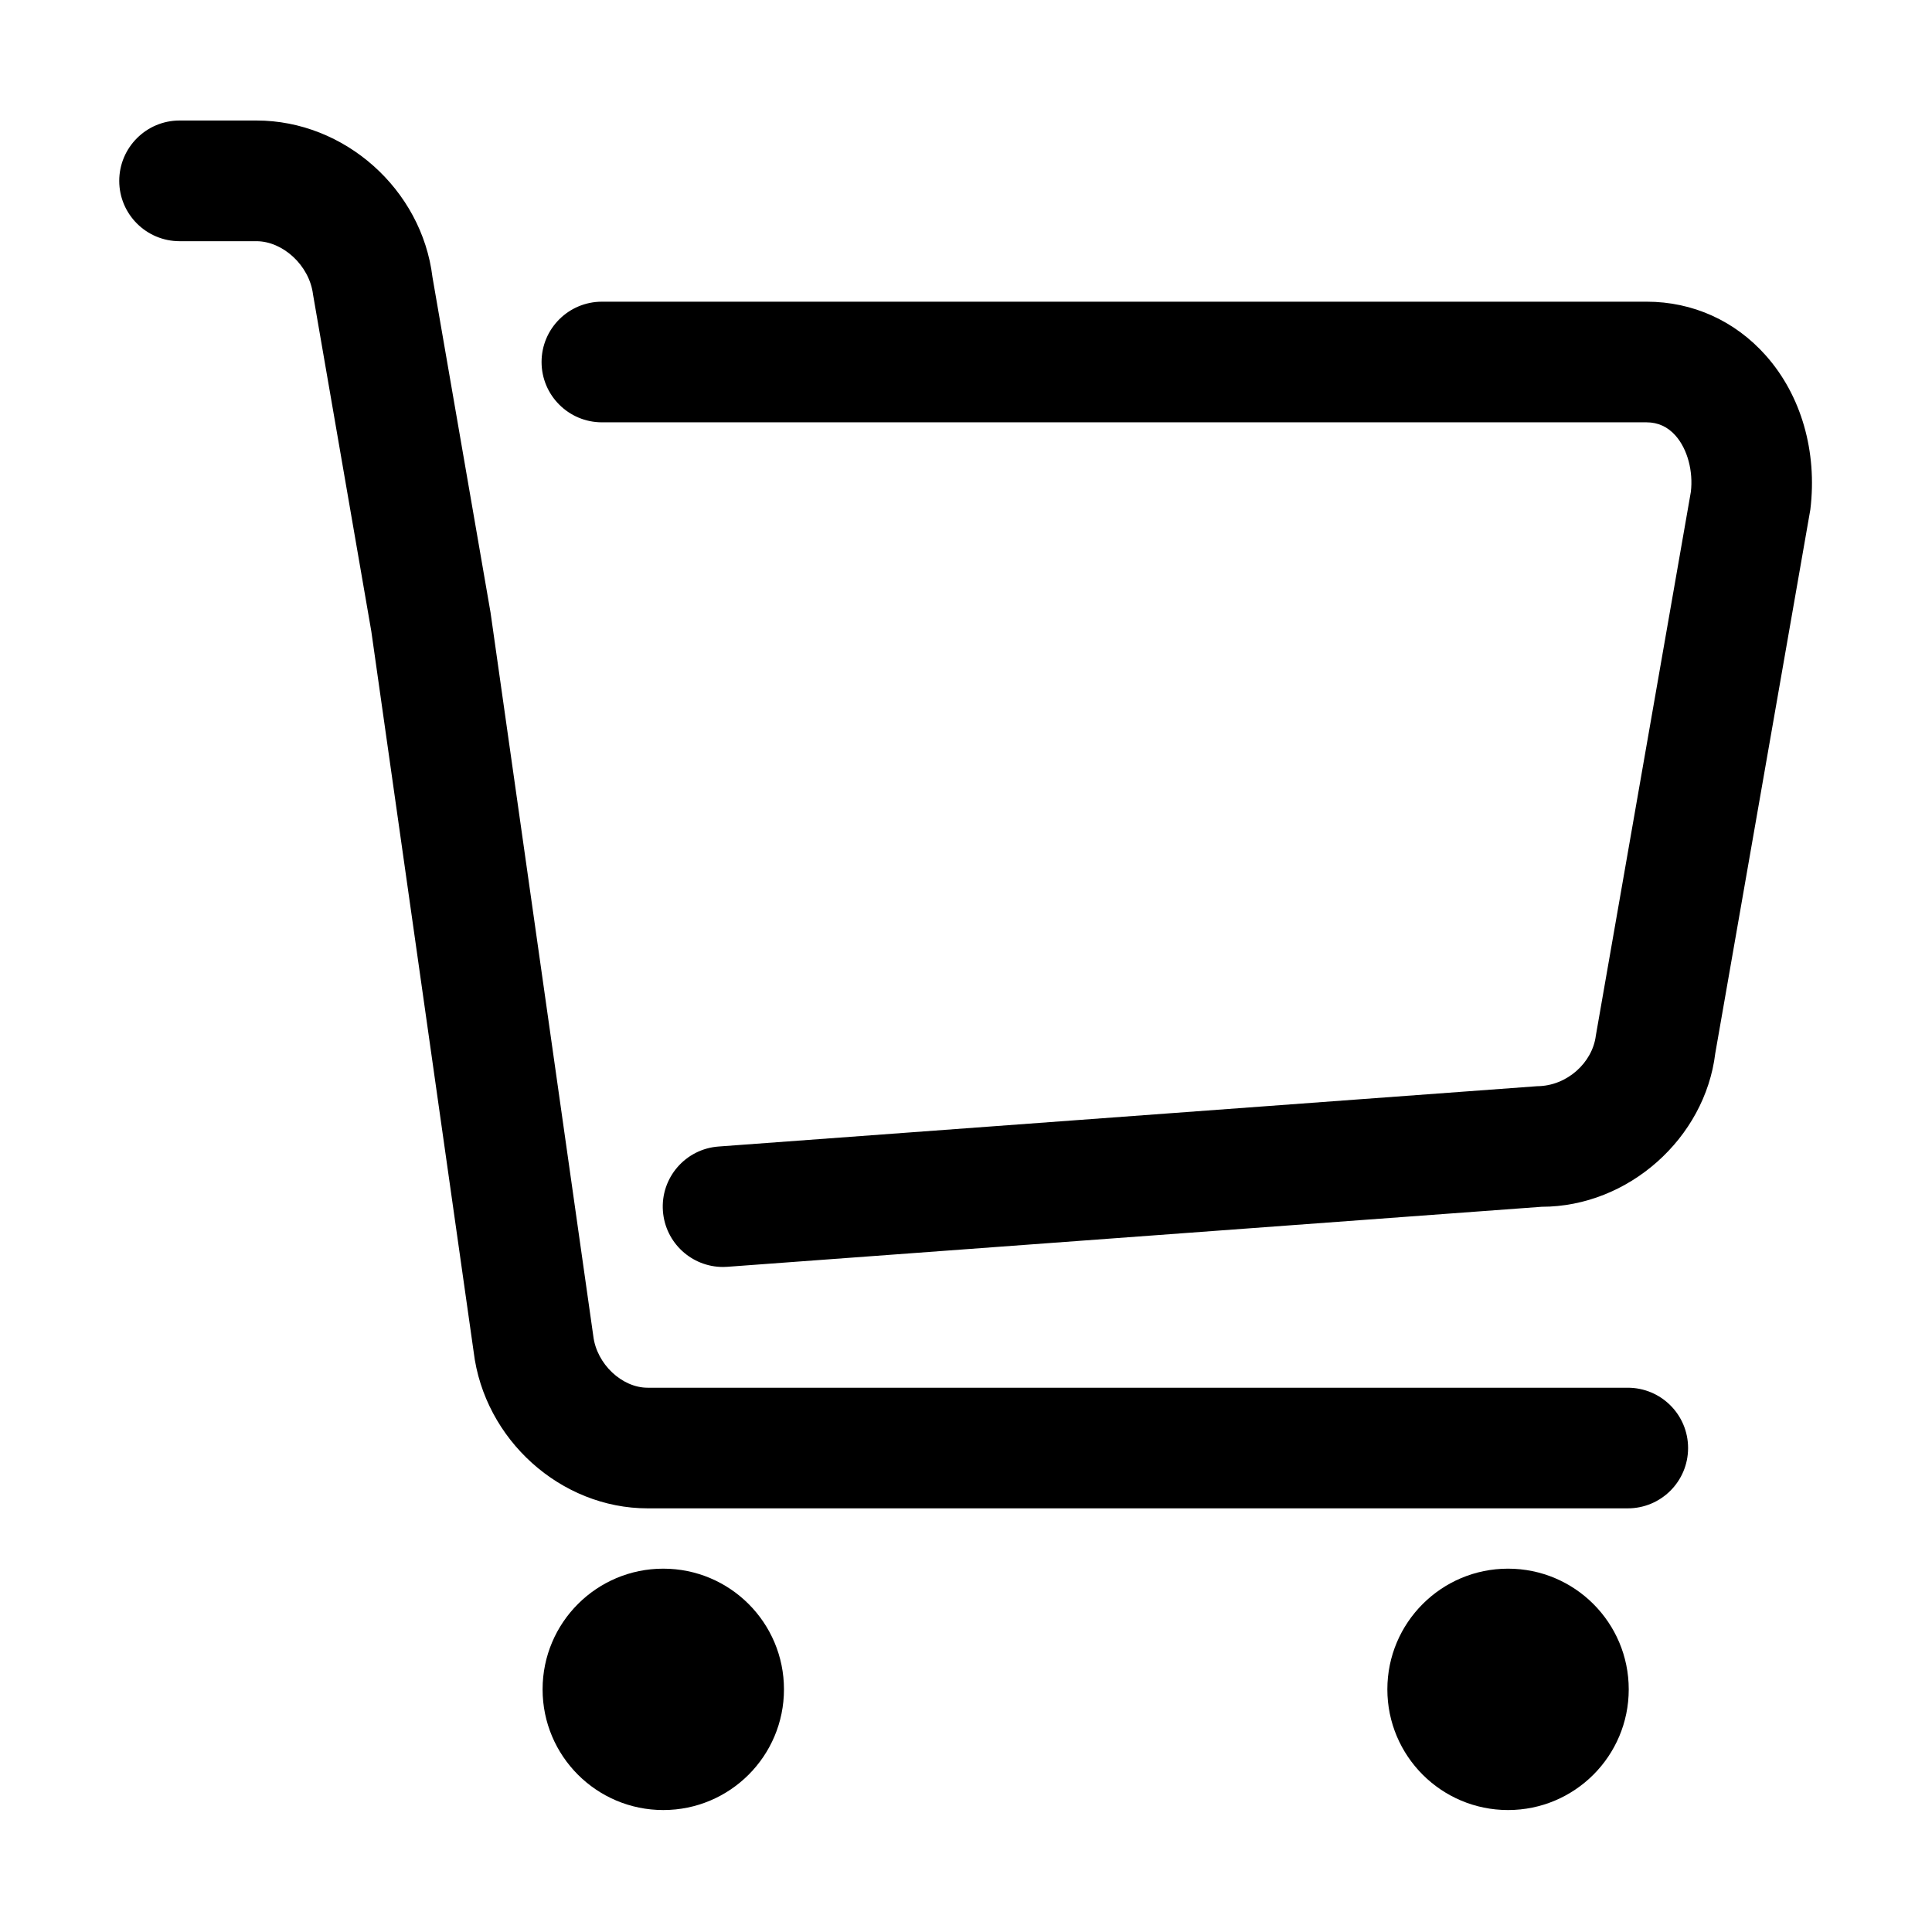
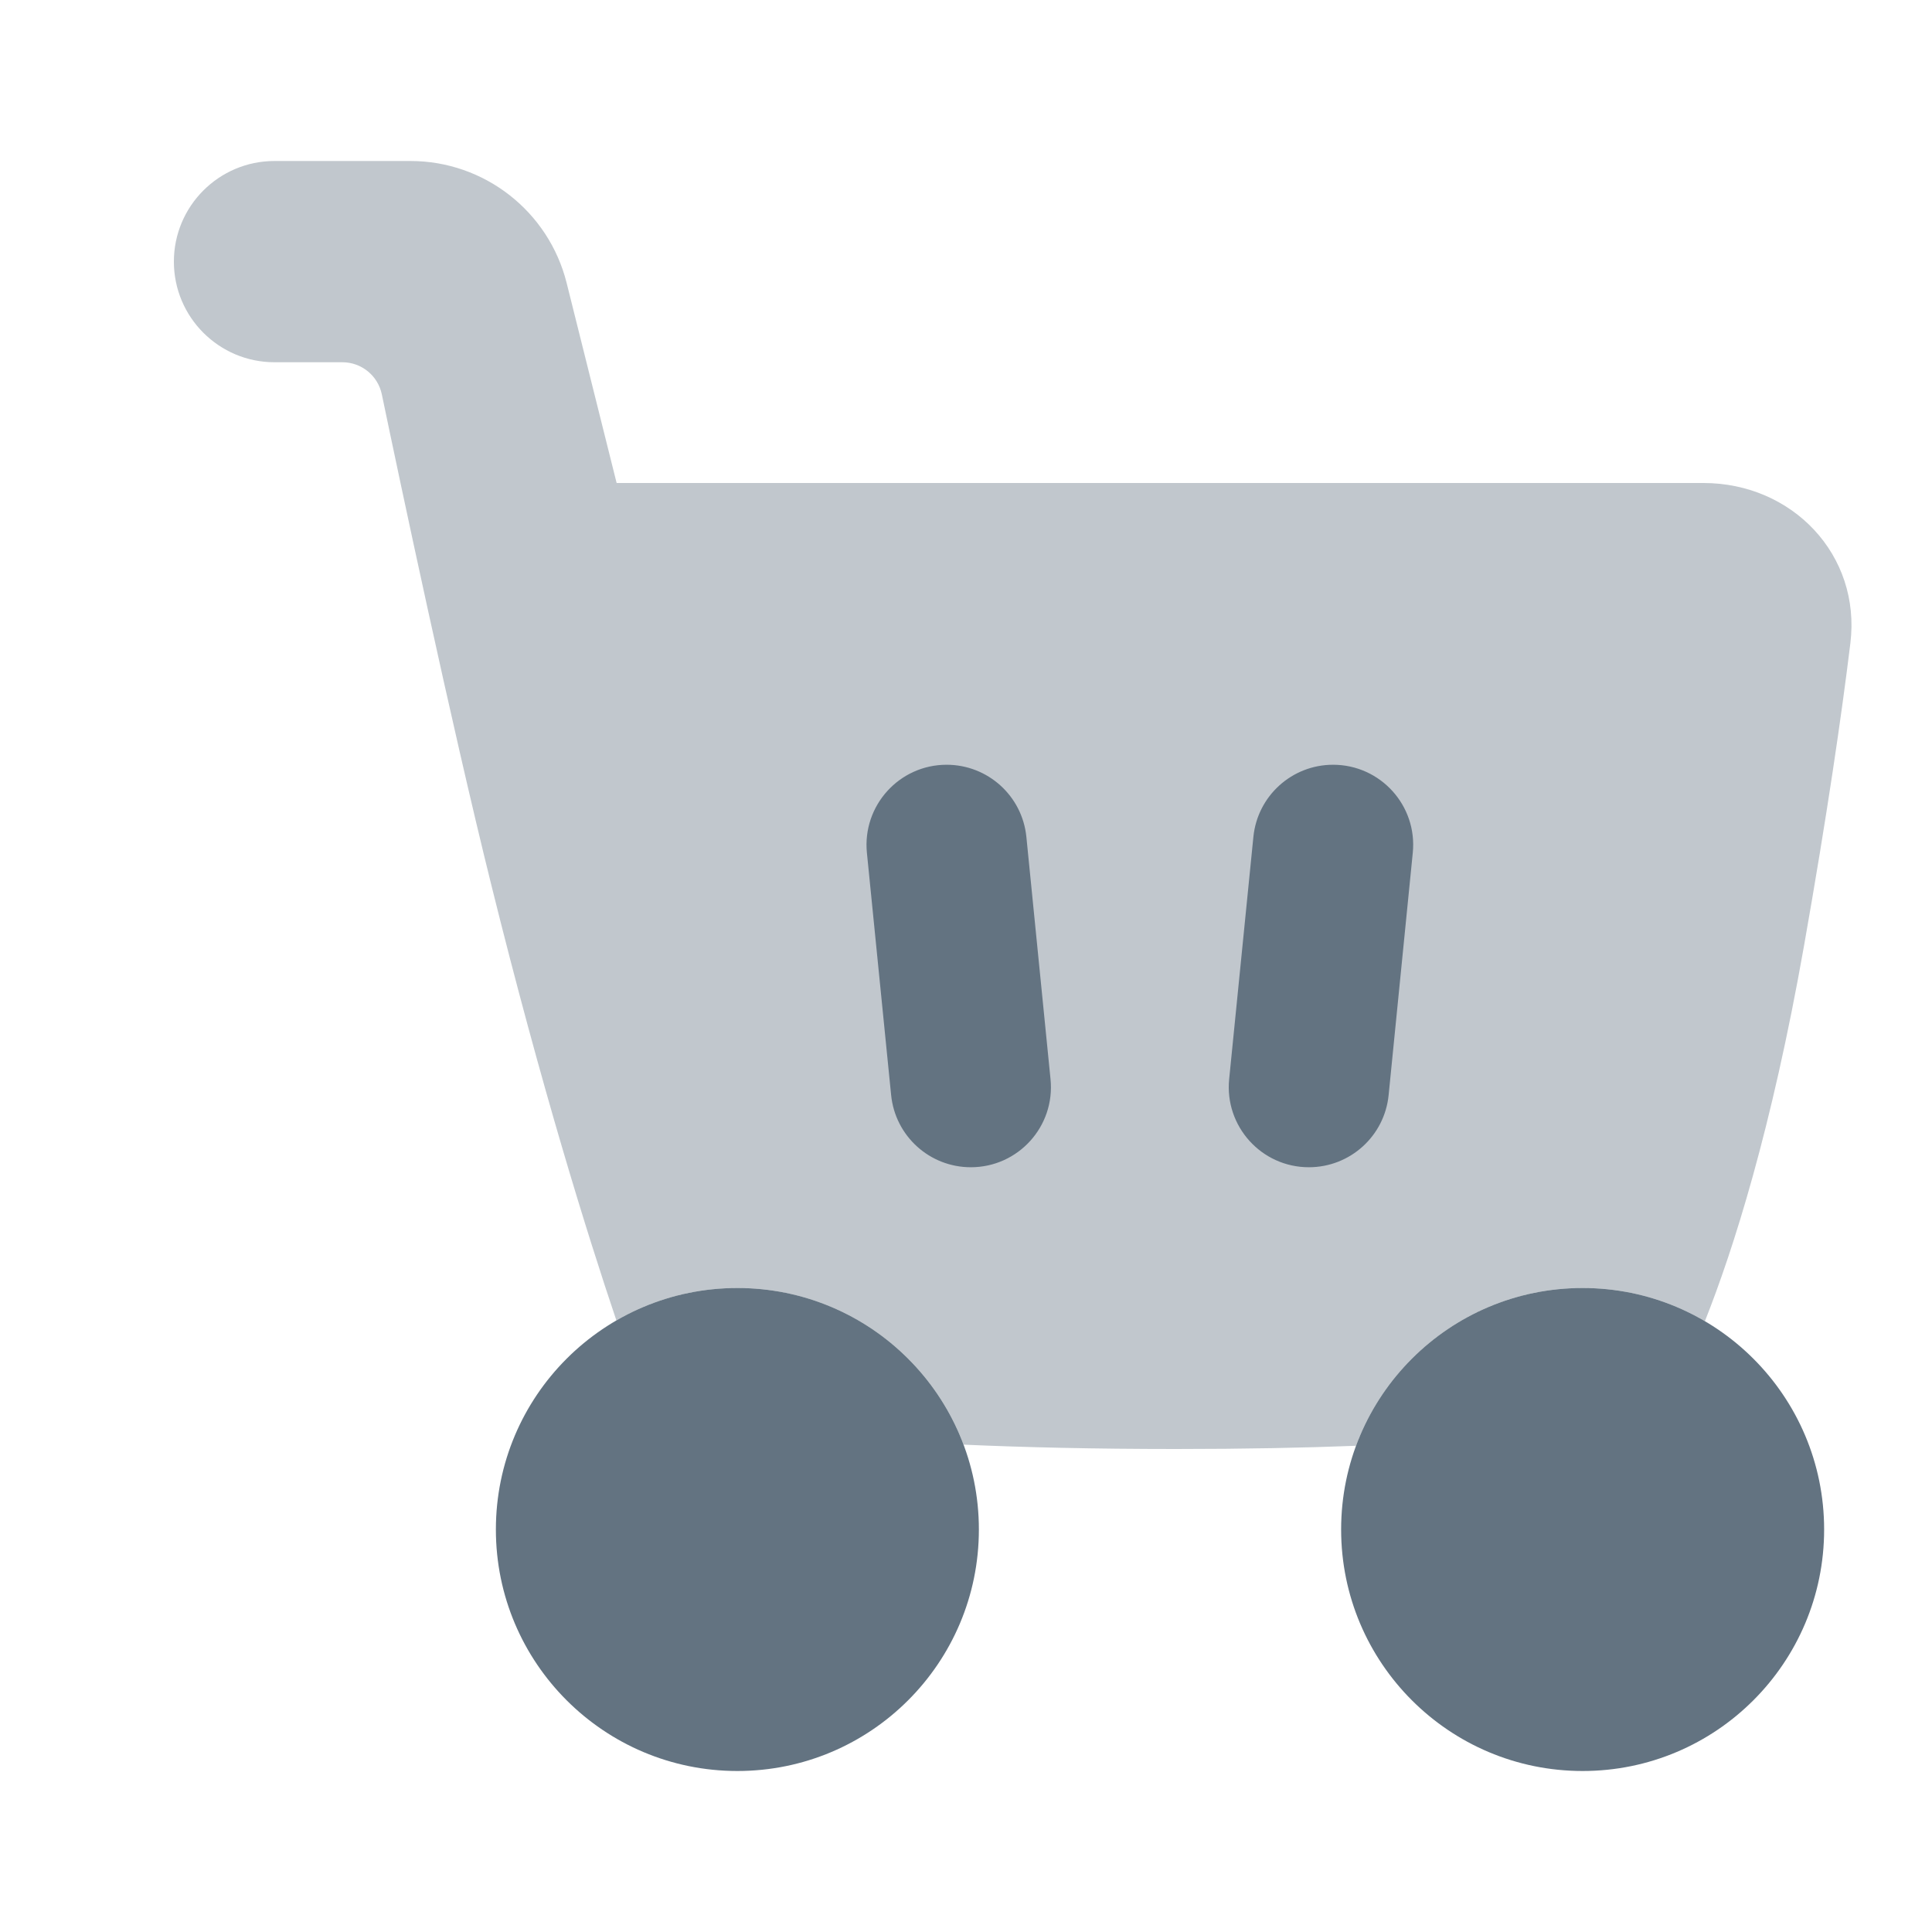
- <svg xmlns="http://www.w3.org/2000/svg" class="svg-icon" style="width: 1em; height: 1em;vertical-align: middle;fill: currentColor;overflow: hidden;" viewBox="0 0 1024 1024" version="1.1">
-   <path d="M351.552 831.424c-35.328 0-63.968 28.64-63.968 63.968 0 35.328 28.64 63.968 63.968 63.968 35.328 0 63.968-28.64 63.968-63.968C415.52 860.064 386.88 831.424 351.552 831.424L351.552 831.424 351.552 831.424zM799.296 831.424c-35.328 0-63.968 28.64-63.968 63.968 0 35.328 28.64 63.968 63.968 63.968 35.328 0 63.968-28.64 63.968-63.968C863.264 860.064 834.624 831.424 799.296 831.424L799.296 831.424 799.296 831.424zM862.752 799.456 343.264 799.456c-46.08 0-86.592-36.448-92.224-83.008L196.8 334.592 165.92 156.128c-1.92-15.584-16.128-28.288-29.984-28.288L95.2 127.84c-17.664 0-32-14.336-32-31.968 0-17.664 14.336-32 32-32l40.736 0c46.656 0 87.616 36.448 93.28 83.008l30.784 177.792 54.464 383.488c1.792 14.848 15.232 27.36 28.768 27.36l519.488 0c17.696 0 32 14.304 32 31.968S880.416 799.456 862.752 799.456L862.752 799.456zM383.232 671.52c-16.608 0-30.624-12.8-31.872-29.632-1.312-17.632 11.936-32.928 29.504-34.208l433.856-31.968c15.936-0.096 29.344-12.608 31.104-26.816l50.368-288.224c1.28-10.752-1.696-22.528-8.128-29.792-4.128-4.672-9.312-7.04-15.36-7.04L319.04 223.84c-17.664 0-32-14.336-32-31.968 0-17.664 14.336-31.968 32-31.968l553.728 0c24.448 0 46.88 10.144 63.232 28.608 18.688 21.088 27.264 50.784 23.52 81.568l-50.4 288.256c-5.44 44.832-45.92 81.28-92 81.28L385.6 671.424C384.8 671.488 384 671.52 383.232 671.52L383.232 671.52zM383.232 671.52" />
+ <svg xmlns="http://www.w3.org/2000/svg" width="24" height="24" viewBox="0 0 24 24" fill="none">
+   <path d="M17.55 10.594C17.609 10.008 17.149 9.5 16.56 9.5C16.049 9.5 15.621 9.887 15.57 10.396L15.269 13.406C15.211 13.992 15.671 14.5 16.259 14.5C16.771 14.5 17.199 14.113 17.25 13.604L17.55 10.594Z" fill="#637381" />
+   <path d="M12.75 10.396C12.699 9.887 12.271 9.5 11.759 9.5C11.171 9.5 10.711 10.008 10.769 10.594L11.07 13.604C11.121 14.113 11.549 14.5 12.06 14.5C12.649 14.5 13.109 13.992 13.05 13.406L12.75 10.396Z" fill="#637381" />
+   <path d="M16.66 19C16.66 20.657 18.003 22 19.66 22C21.317 22 22.66 20.657 22.66 19C22.66 17.343 21.317 16 19.66 16C18.003 16 16.66 17.343 16.66 19Z" fill="#637381" />
+   <path d="M6.16 19C6.16 20.657 7.503 22 9.16 22C10.817 22 12.16 20.657 12.16 19C12.16 17.343 10.817 16 9.16 16C7.503 16 6.16 17.343 6.16 19Z" fill="#637381" />
+   <path opacity="0.4" d="M3.41 2C2.72 2 2.16 2.56 2.16 3.25C2.16 3.94 2.72 4.5 3.41 4.5H4.253C4.49 4.5 4.694 4.666 4.743 4.898C4.966 5.968 5.598 8.959 6.105 11C6.731 13.524 7.299 15.342 7.657 16.403C8.099 16.147 8.613 16 9.16 16C10.446 16 11.543 16.809 11.97 17.946C12.718 17.979 13.591 18 14.605 18C15.462 18 16.204 17.985 16.845 17.96C17.268 16.816 18.369 16 19.66 16C20.214 16 20.733 16.15 21.179 16.412C21.532 15.523 22.007 14.033 22.41 11.75C22.699 10.112 22.877 8.883 22.986 7.99C23.12 6.894 22.265 6 21.16 6H7.66L7.039 3.515C6.816 2.625 6.016 2 5.099 2H3.41Z" fill="#637381" />
</svg>
